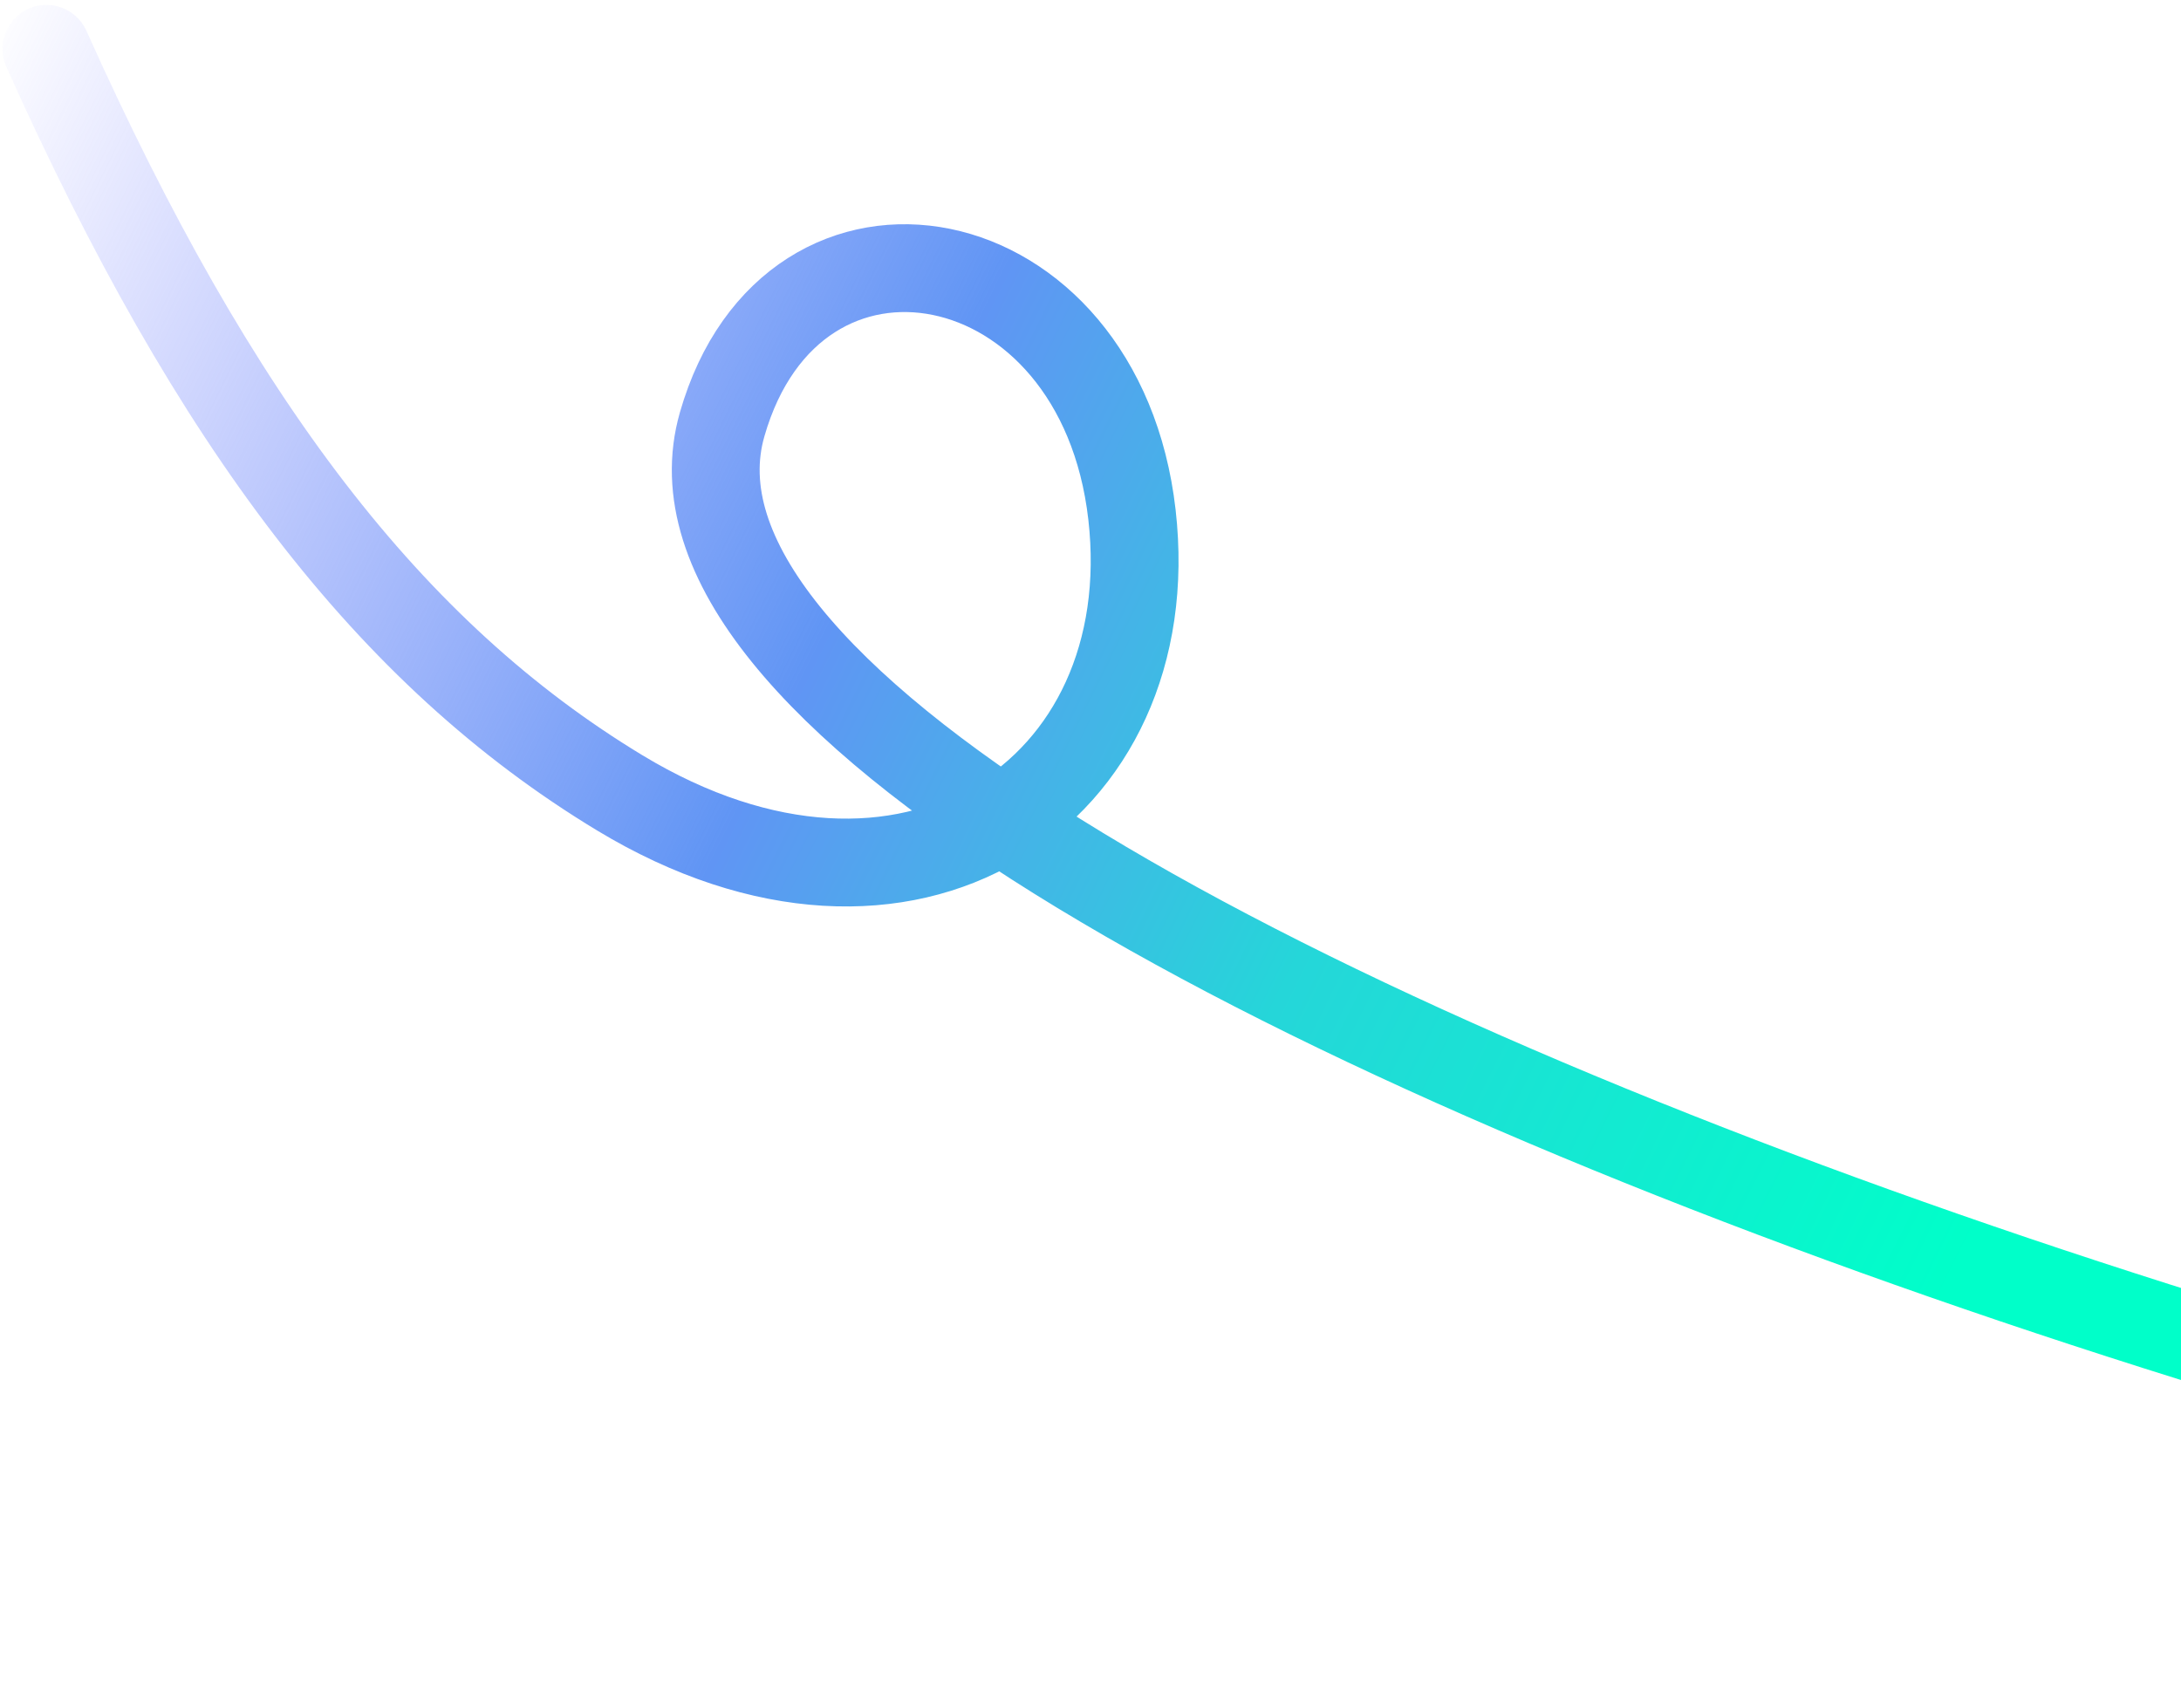
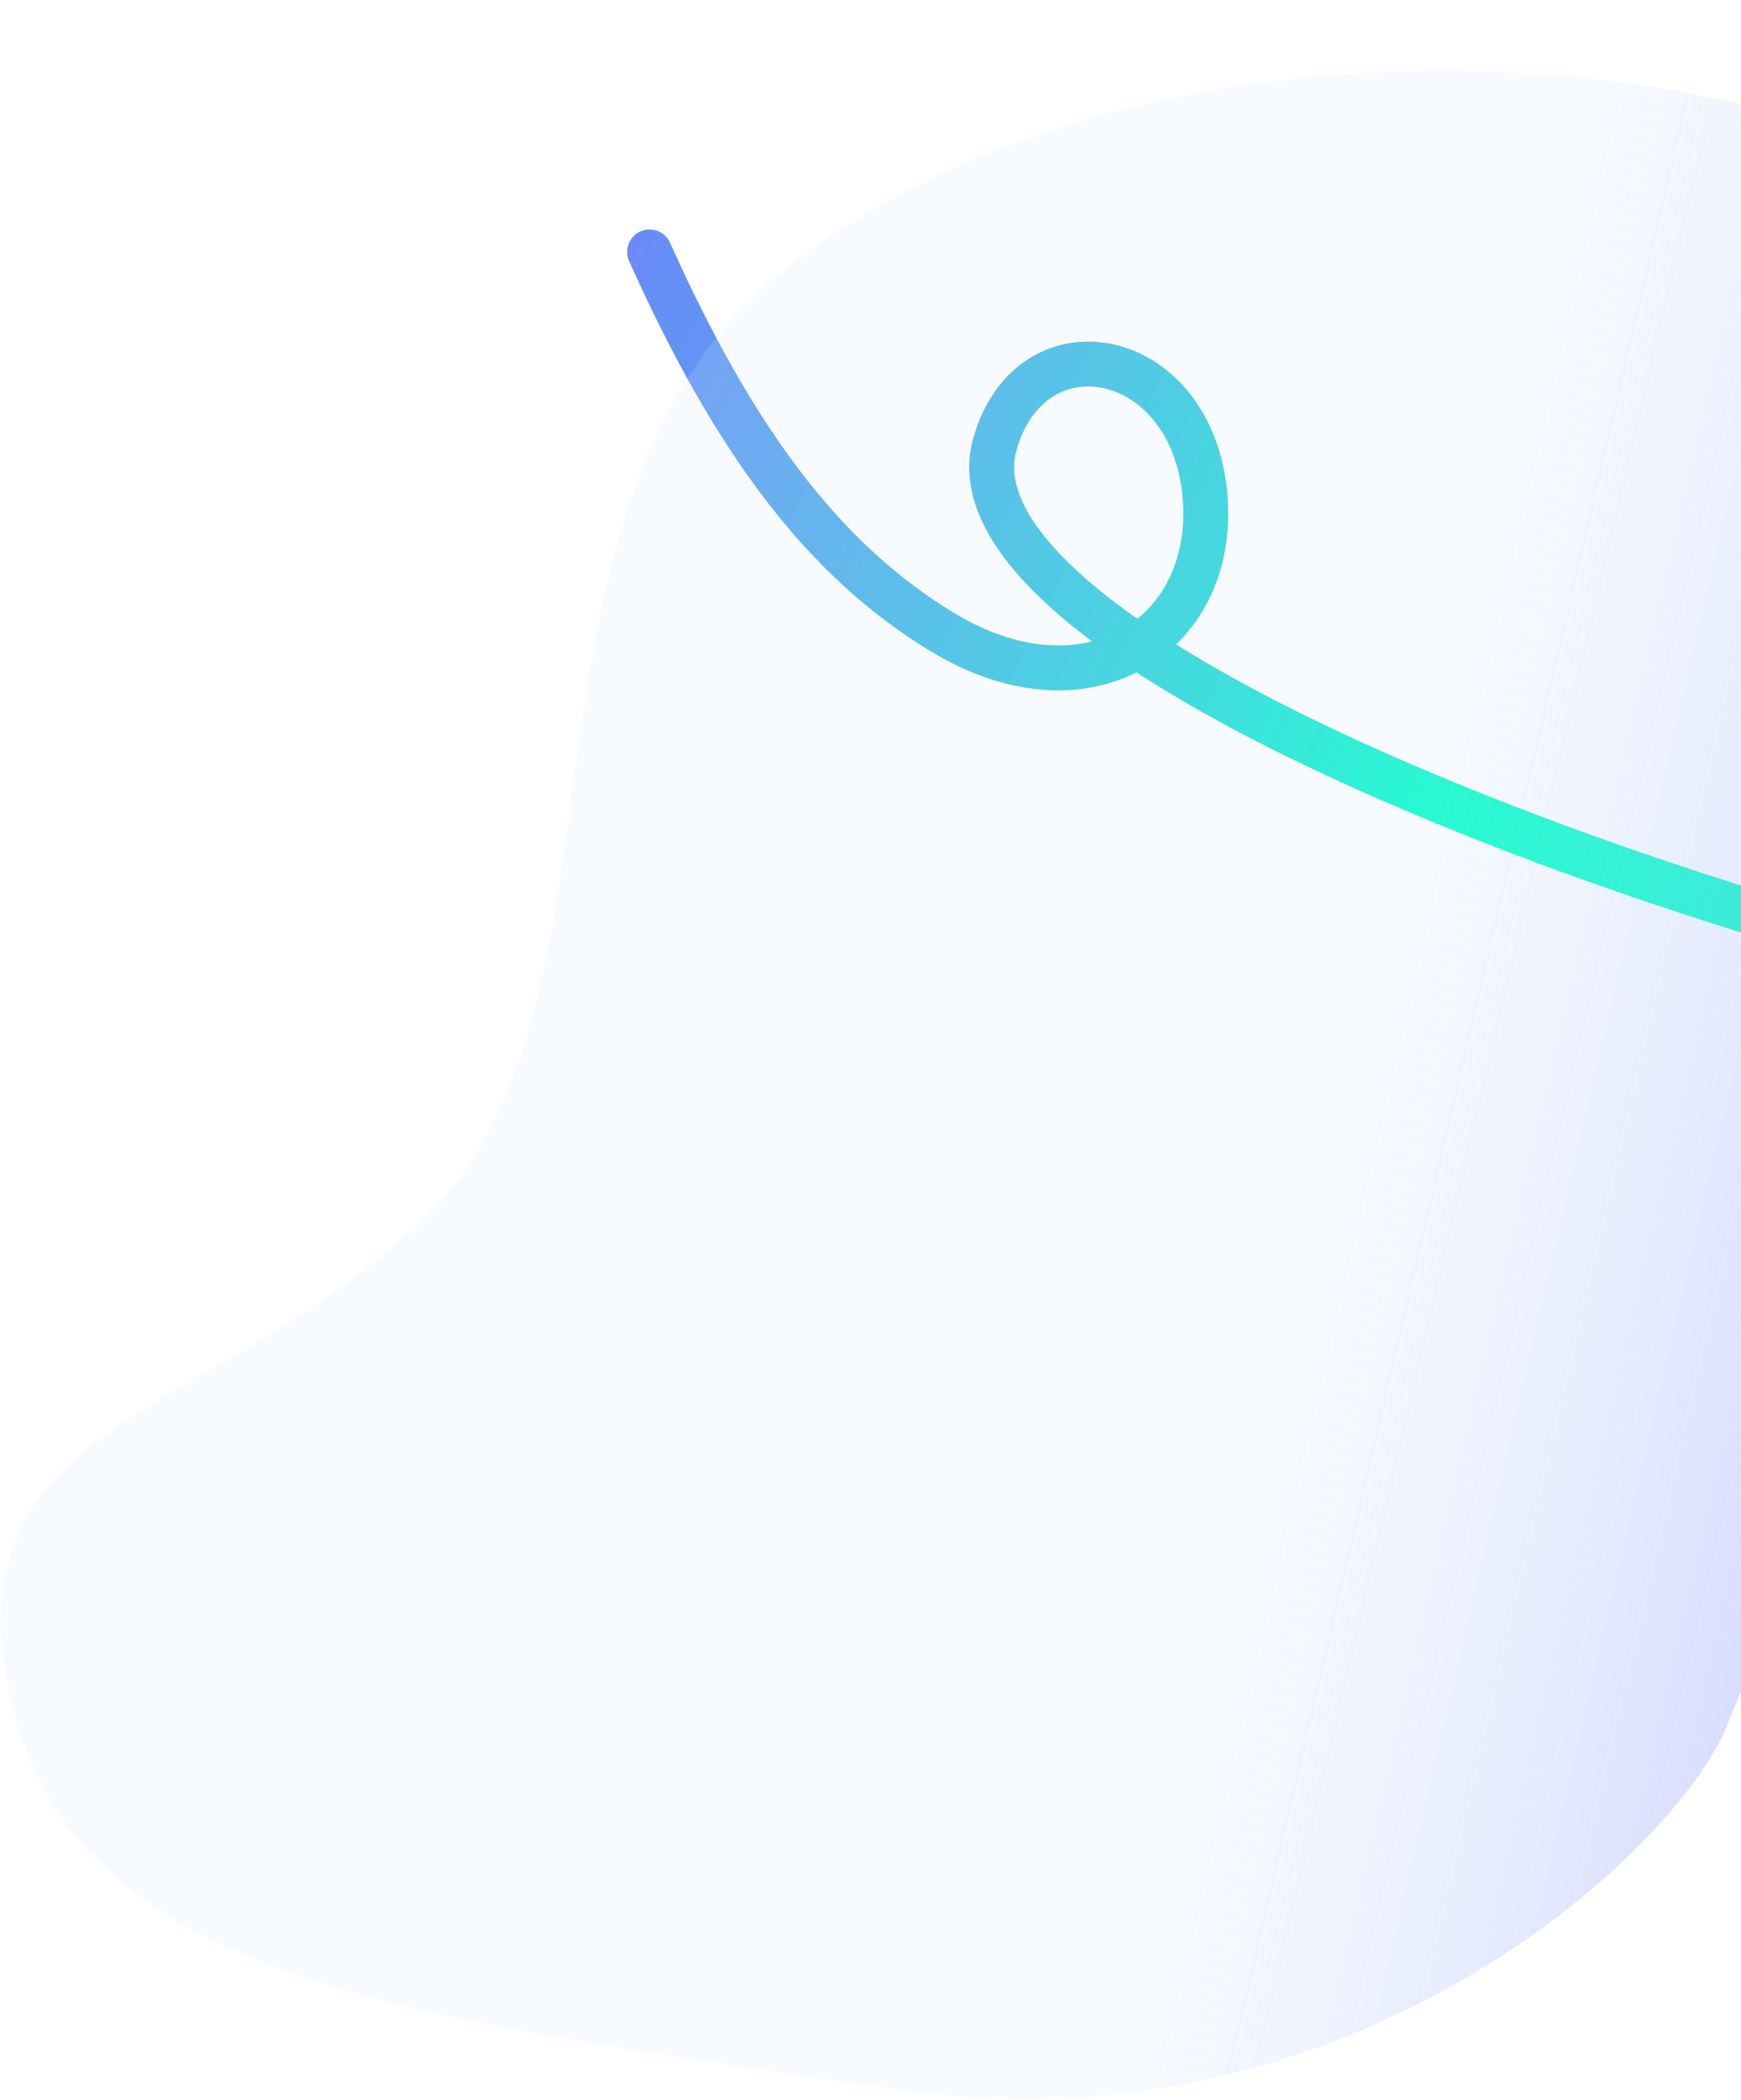
- <svg xmlns="http://www.w3.org/2000/svg" width="447" height="350" viewBox="0 0 447 350" fill="none">
-   <path d="M846.344 338.594C652.573 361.557 116.781 196 148 87C162.464 36.5 225.438 47.956 232 105.499C238.5 162.5 186 198.203 127 162.5C80 134.058 44 87 9.5 10" stroke="url(#paint0_linear_220_137)" stroke-width="18" stroke-linecap="round" />
+ <svg xmlns="http://www.w3.org/2000/svg" width="698" height="842" viewBox="0 0 698 842" fill="none">
+   <path d="M1097.34 429.594C903.573 452.557 367.781 287 399 178C413.464 127.5 476.438 138.956 483 196.499C489.5 253.5 437 289.203 378 253.5C331 225.058 295 178 260.5 101" stroke="url(#paint0_linear_295_55)" stroke-width="18" stroke-linecap="round" />
+   <path d="M315.286 107.537C462.5 -8.144 736.625 12.178 837.241 109.048C907.681 176.865 797.807 382.081 797.805 427.427C797.805 427.427 750.27 551.069 692.575 691.923C671.237 744.014 539.171 864.418 360.635 837.856C182.1 811.293 37.405 798.257 7.304 691.923C-27.941 567.419 81.58 573.298 170.506 488.227C259.432 403.155 196.744 200.687 315.286 107.537Z" fill="url(#paint1_linear_295_55)" />
  <defs>
-     <linearGradient id="paint0_linear_220_137" x1="883.545" y1="455.661" x2="-74.761" y2="-18.395" gradientUnits="userSpaceOnUse">
-       <stop offset="0.354" stop-color="#00FFC9" />
-       <stop offset="0.485" stop-color="#00FFC9" />
-       <stop offset="0.625" stop-color="#25D6D9" />
-       <stop offset="0.734" stop-color="#6095F4" />
-       <stop offset="0.93" stop-color="#787CFF" stop-opacity="0" />
+     <linearGradient id="paint0_linear_295_55" x1="1136.17" y1="538.927" x2="200.038" y2="75.84" gradientUnits="userSpaceOnUse">
+       <stop offset="0.57" stop-color="#00FFC9" />
+       <stop offset="0.69" stop-color="#25D6D9" />
+       <stop offset="0.9" stop-color="#6095F4" />
+       <stop offset="1" stop-color="#787CFF" />
+     </linearGradient>
+     <linearGradient id="paint1_linear_295_55" x1="1237.3" y1="558.226" x2="548.115" y2="398.06" gradientUnits="userSpaceOnUse">
+       <stop stop-color="#2F32FF" />
+       <stop offset="1" stop-color="#D3E6FC" stop-opacity="0.18" />
    </linearGradient>
  </defs>
</svg>
